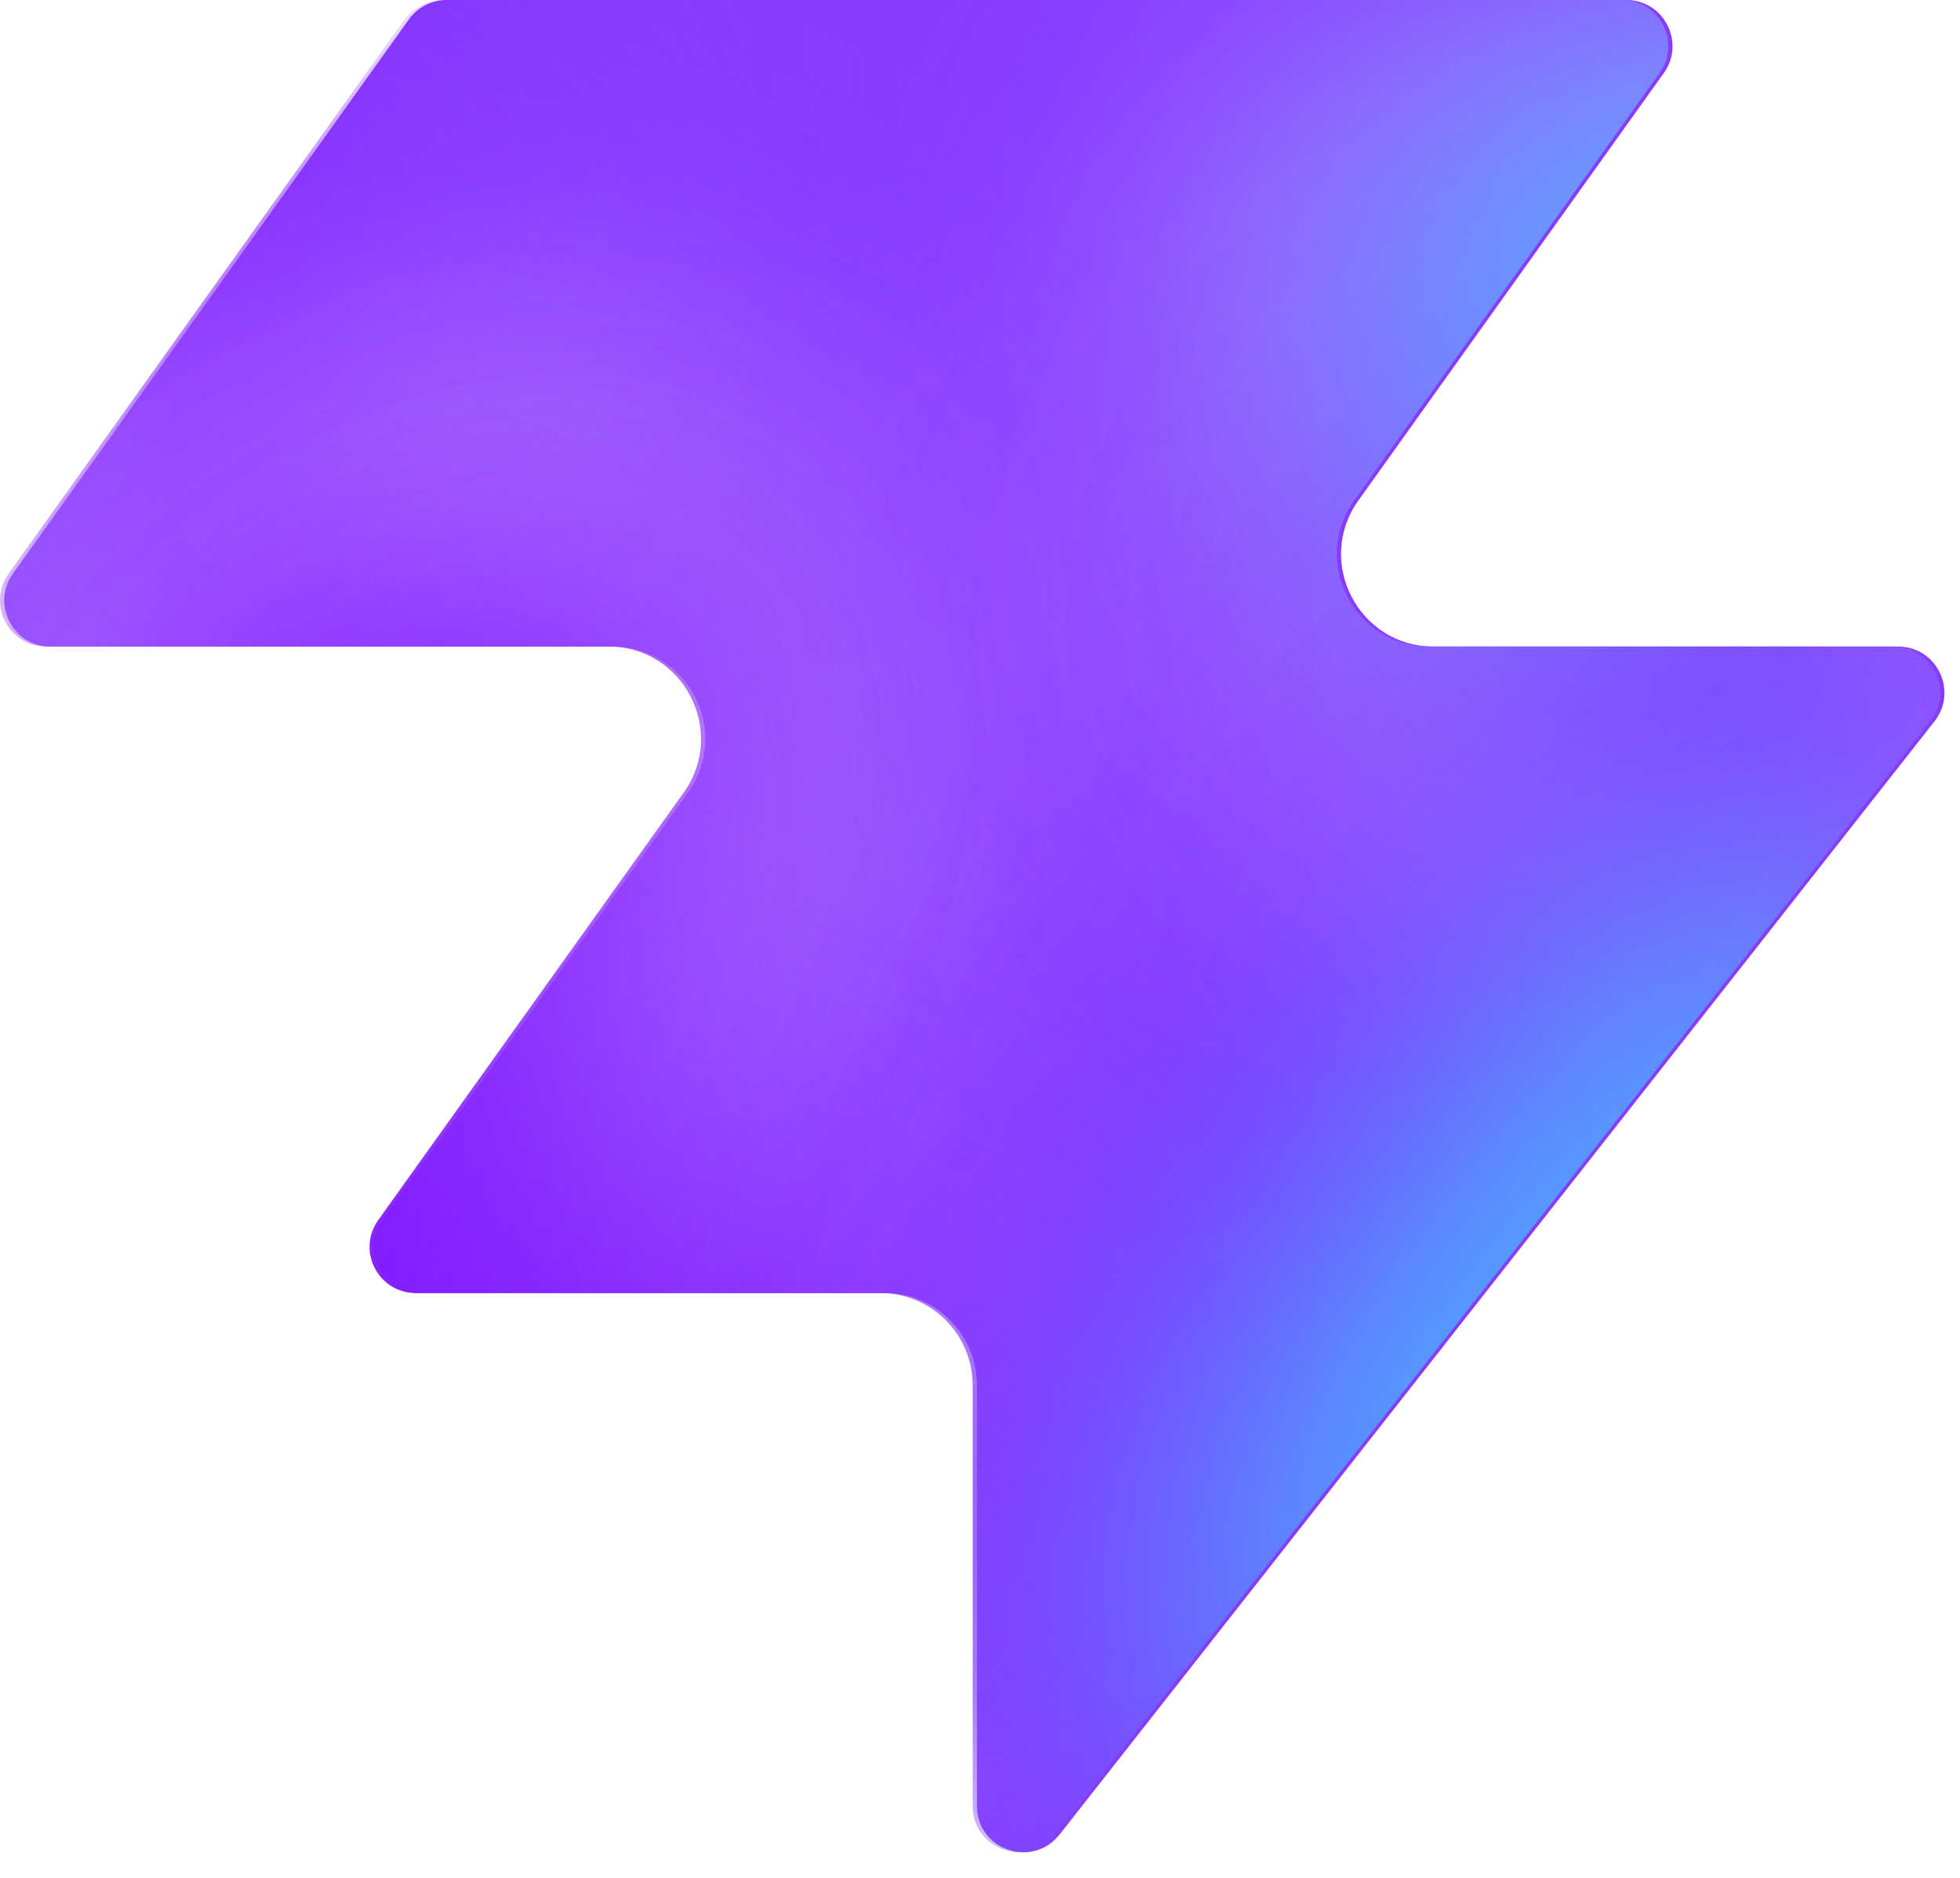
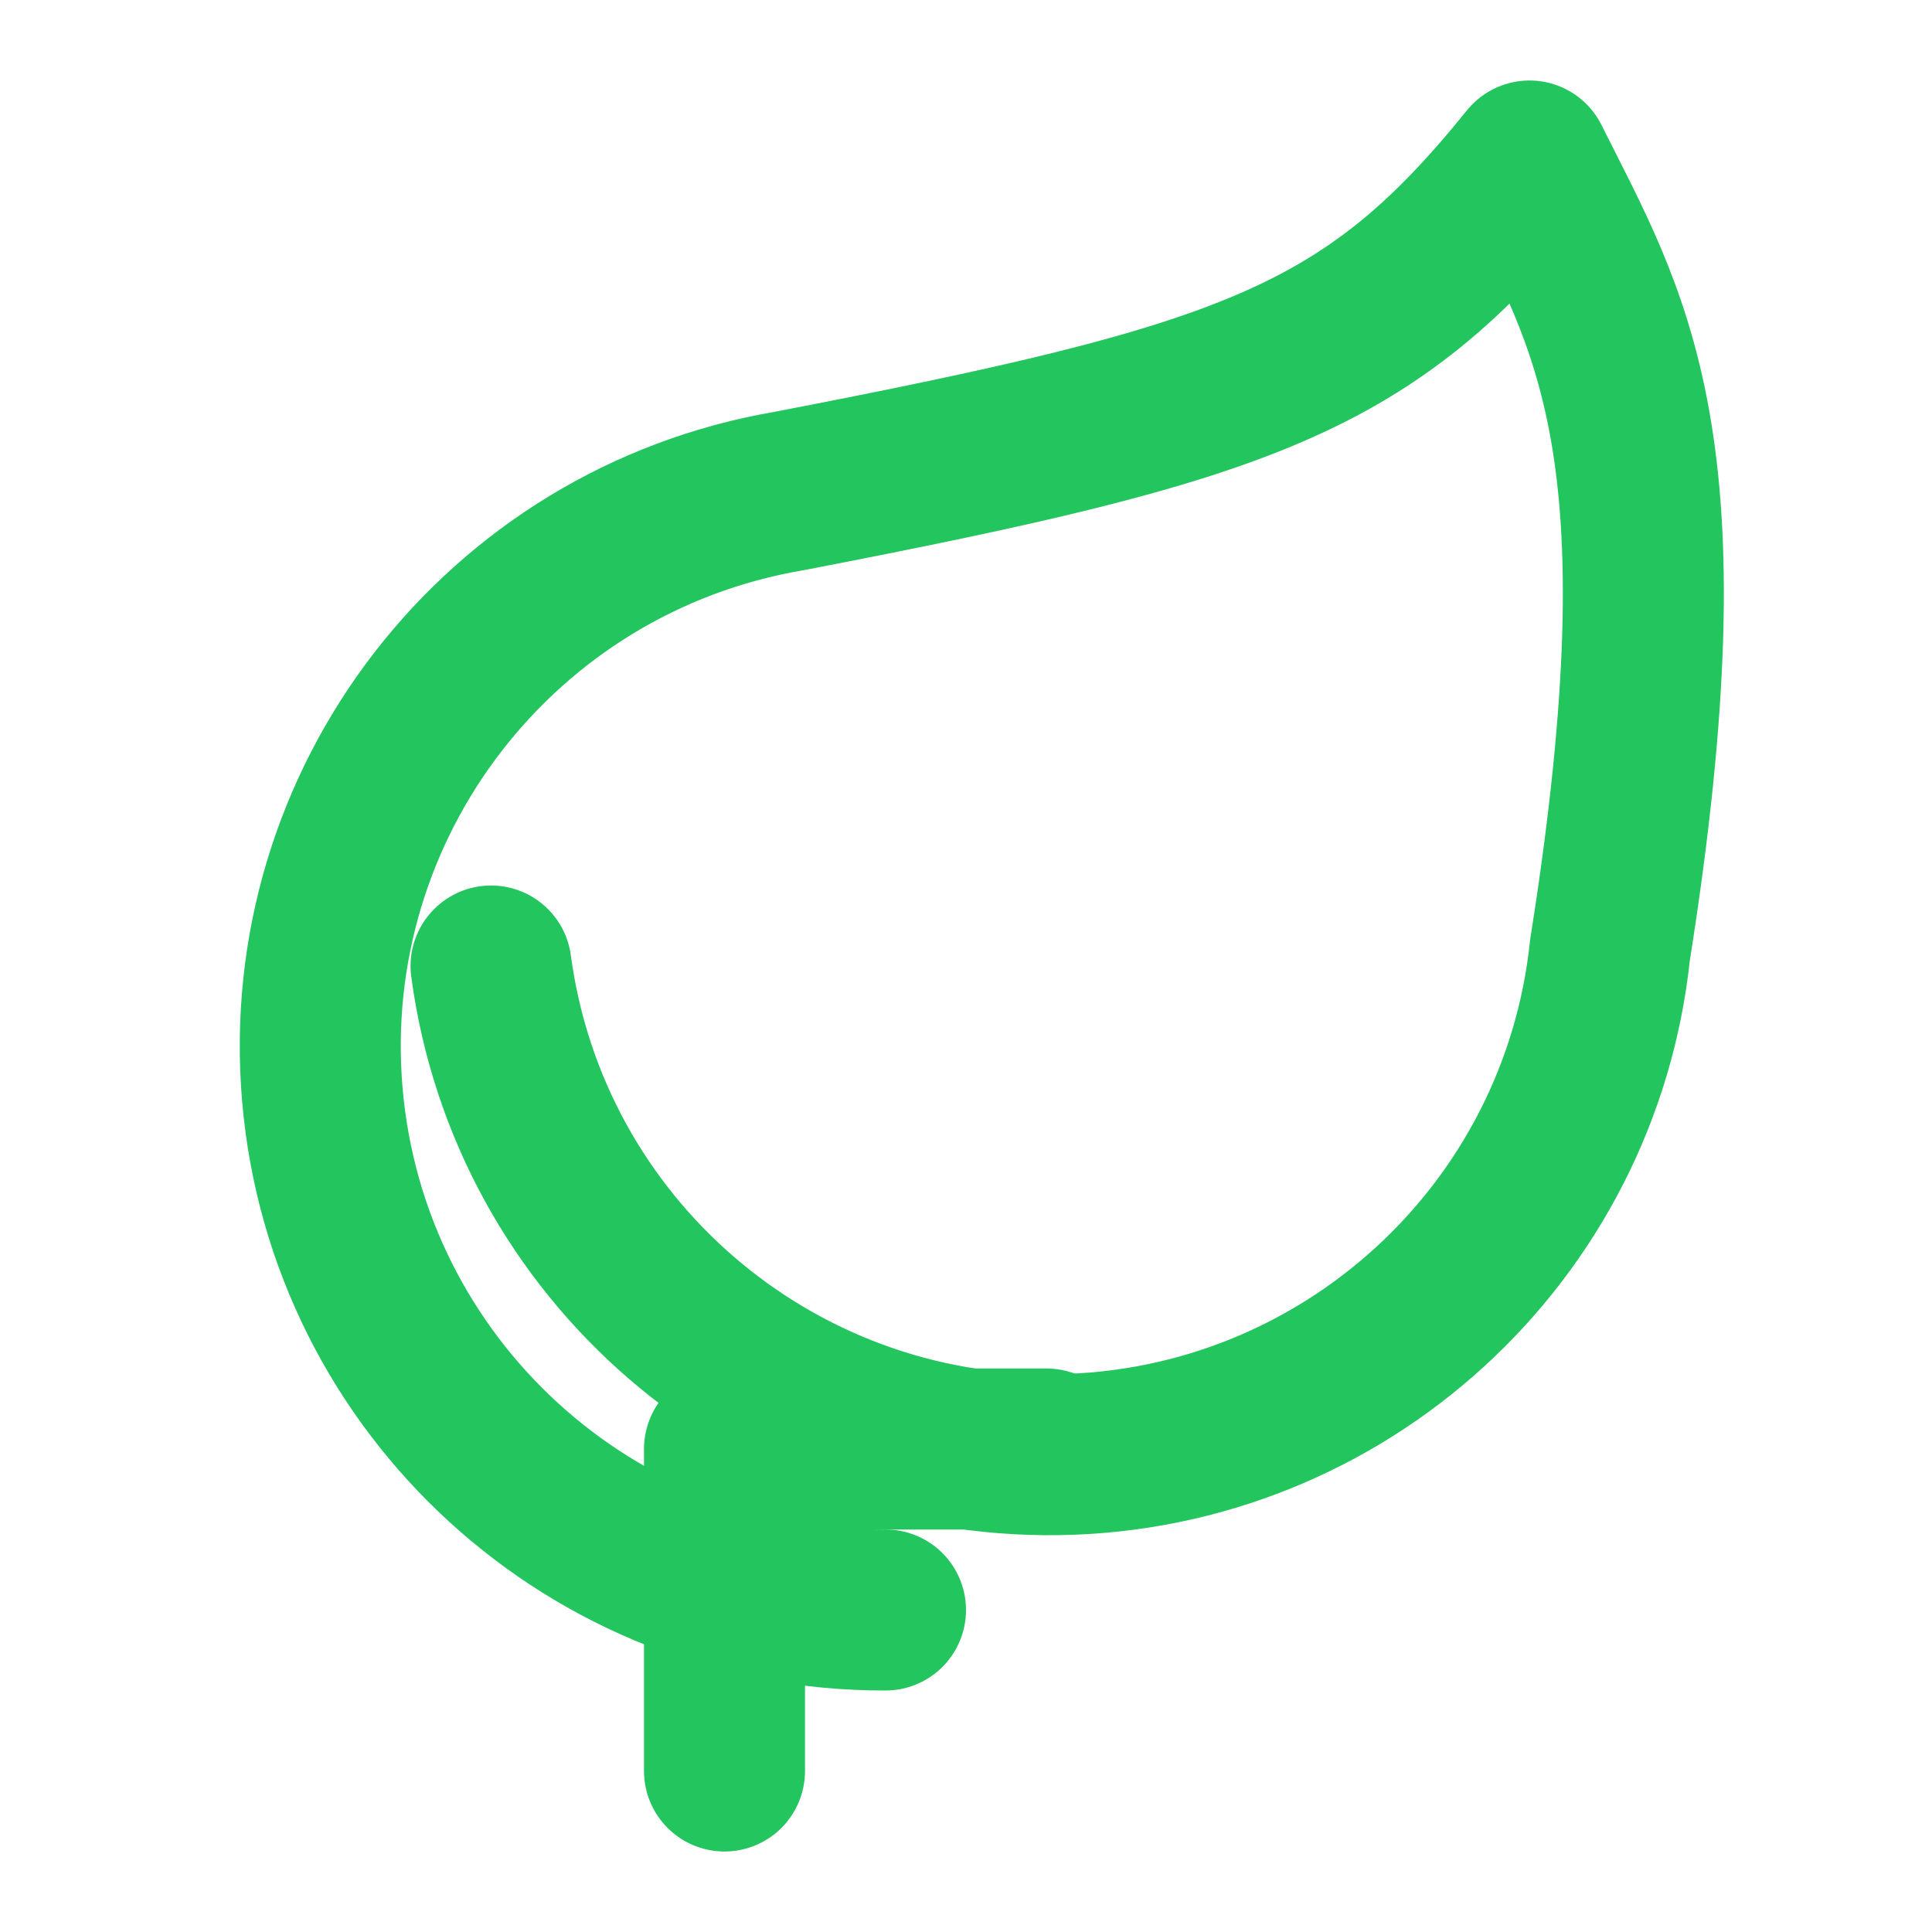
- <svg xmlns="http://www.w3.org/2000/svg" width="48" height="46" fill="none" viewBox="0 0 48 46">
-   <path fill="#863bff" d="M25.946 44.938c-.664.845-2.021.375-2.021-.698V33.937a2.26 2.26 0 0 0-2.262-2.262H10.287c-.92 0-1.456-1.04-.92-1.788l7.48-10.471c1.07-1.497 0-3.578-1.842-3.578H1.237c-.92 0-1.456-1.04-.92-1.788L10.013.474c.214-.297.556-.474.92-.474h28.894c.92 0 1.456 1.04.92 1.788l-7.48 10.471c-1.07 1.498 0 3.579 1.842 3.579h11.377c.943 0 1.473 1.088.89 1.83L25.947 44.94z" style="fill:#863bff;fill:color(display-p3 .525 .23 1);fill-opacity:1" />
-   <mask id="a" width="48" height="46" x="0" y="0" maskUnits="userSpaceOnUse" style="mask-type:alpha">
-     <path fill="#000" d="M25.842 44.938c-.664.844-2.021.375-2.021-.698V33.937a2.26 2.26 0 0 0-2.262-2.262H10.183c-.92 0-1.456-1.04-.92-1.788l7.48-10.471c1.07-1.498 0-3.579-1.842-3.579H1.133c-.92 0-1.456-1.04-.92-1.787L9.91.473c.214-.297.556-.474.92-.474h28.894c.92 0 1.456 1.04.92 1.788l-7.48 10.471c-1.07 1.498 0 3.578 1.842 3.578h11.377c.943 0 1.473 1.088.89 1.832L25.843 44.94z" style="fill:#000;fill-opacity:1" />
-   </mask>
-   <g mask="url(#a)">
-     <g filter="url(#b)">
-       <ellipse cx="5.508" cy="14.704" fill="#ede6ff" rx="5.508" ry="14.704" style="fill:#ede6ff;fill:color(display-p3 .927 .903 1);fill-opacity:1" transform="matrix(.00324 1 1 -.00324 -4.47 31.516)" />
-     </g>
-     <g filter="url(#c)">
-       <ellipse cx="10.399" cy="29.851" fill="#ede6ff" rx="10.399" ry="29.851" style="fill:#ede6ff;fill:color(display-p3 .927 .903 1);fill-opacity:1" transform="matrix(.00324 1 1 -.00324 -39.328 7.883)" />
-     </g>
-     <g filter="url(#d)">
-       <ellipse cx="5.508" cy="30.487" fill="#7e14ff" rx="5.508" ry="30.487" style="fill:#7e14ff;fill:color(display-p3 .492 .077 1);fill-opacity:1" transform="rotate(89.814 -25.913 -14.639)scale(1 -1)" />
-     </g>
-     <g filter="url(#e)">
-       <ellipse cx="5.508" cy="30.599" fill="#7e14ff" rx="5.508" ry="30.599" style="fill:#7e14ff;fill:color(display-p3 .492 .077 1);fill-opacity:1" transform="rotate(89.814 -32.644 -3.334)scale(1 -1)" />
-     </g>
-     <g filter="url(#f)">
-       <ellipse cx="5.508" cy="30.599" fill="#7e14ff" rx="5.508" ry="30.599" style="fill:#7e14ff;fill:color(display-p3 .492 .077 1);fill-opacity:1" transform="matrix(.00324 1 1 -.00324 -34.34 30.47)" />
-     </g>
-     <g filter="url(#g)">
-       <ellipse cx="14.072" cy="22.078" fill="#ede6ff" rx="14.072" ry="22.078" style="fill:#ede6ff;fill:color(display-p3 .927 .903 1);fill-opacity:1" transform="rotate(93.35 24.506 48.493)scale(-1 1)" />
-     </g>
-     <g filter="url(#h)">
-       <ellipse cx="3.47" cy="21.501" fill="#7e14ff" rx="3.47" ry="21.501" style="fill:#7e14ff;fill:color(display-p3 .492 .077 1);fill-opacity:1" transform="rotate(89.009 28.708 47.59)scale(-1 1)" />
-     </g>
-     <g filter="url(#i)">
-       <ellipse cx="3.47" cy="21.501" fill="#7e14ff" rx="3.47" ry="21.501" style="fill:#7e14ff;fill:color(display-p3 .492 .077 1);fill-opacity:1" transform="rotate(89.009 28.708 47.59)scale(-1 1)" />
-     </g>
-     <g filter="url(#j)">
-       <ellipse cx=".387" cy="8.972" fill="#7e14ff" rx="4.407" ry="29.108" style="fill:#7e14ff;fill:color(display-p3 .492 .077 1);fill-opacity:1" transform="rotate(39.51 .387 8.972)" />
-     </g>
-     <g filter="url(#k)">
-       <ellipse cx="47.523" cy="-6.092" fill="#7e14ff" rx="4.407" ry="29.108" style="fill:#7e14ff;fill:color(display-p3 .492 .077 1);fill-opacity:1" transform="rotate(37.892 47.523 -6.092)" />
-     </g>
-     <g filter="url(#l)">
-       <ellipse cx="41.412" cy="6.333" fill="#47bfff" rx="5.971" ry="9.665" style="fill:#47bfff;fill:color(display-p3 .28 .748 1);fill-opacity:1" transform="rotate(37.892 41.412 6.333)" />
-     </g>
-     <g filter="url(#m)">
-       <ellipse cx="-1.879" cy="38.332" fill="#7e14ff" rx="4.407" ry="29.108" style="fill:#7e14ff;fill:color(display-p3 .492 .077 1);fill-opacity:1" transform="rotate(37.892 -1.88 38.332)" />
-     </g>
-     <g filter="url(#n)">
-       <ellipse cx="-1.879" cy="38.332" fill="#7e14ff" rx="4.407" ry="29.108" style="fill:#7e14ff;fill:color(display-p3 .492 .077 1);fill-opacity:1" transform="rotate(37.892 -1.88 38.332)" />
-     </g>
-     <g filter="url(#o)">
-       <ellipse cx="35.651" cy="29.907" fill="#7e14ff" rx="4.407" ry="29.108" style="fill:#7e14ff;fill:color(display-p3 .492 .077 1);fill-opacity:1" transform="rotate(37.892 35.651 29.907)" />
-     </g>
-     <g filter="url(#p)">
-       <ellipse cx="38.418" cy="32.4" fill="#47bfff" rx="5.971" ry="15.297" style="fill:#47bfff;fill:color(display-p3 .28 .748 1);fill-opacity:1" transform="rotate(37.892 38.418 32.4)" />
-     </g>
-   </g>
-   <defs>
-     <filter id="b" width="60.045" height="41.654" x="-19.77" y="16.149" color-interpolation-filters="sRGB" filterUnits="userSpaceOnUse">
-       <feFlood flood-opacity="0" result="BackgroundImageFix" />
-       <feBlend in="SourceGraphic" in2="BackgroundImageFix" result="shape" />
-       <feGaussianBlur result="effect1_foregroundBlur_2002_17158" stdDeviation="7.659" />
-     </filter>
-     <filter id="c" width="90.34" height="51.437" x="-54.613" y="-7.533" color-interpolation-filters="sRGB" filterUnits="userSpaceOnUse">
-       <feFlood flood-opacity="0" result="BackgroundImageFix" />
-       <feBlend in="SourceGraphic" in2="BackgroundImageFix" result="shape" />
-       <feGaussianBlur result="effect1_foregroundBlur_2002_17158" stdDeviation="7.659" />
-     </filter>
-     <filter id="d" width="79.355" height="29.4" x="-49.64" y="2.03" color-interpolation-filters="sRGB" filterUnits="userSpaceOnUse">
-       <feFlood flood-opacity="0" result="BackgroundImageFix" />
-       <feBlend in="SourceGraphic" in2="BackgroundImageFix" result="shape" />
-       <feGaussianBlur result="effect1_foregroundBlur_2002_17158" stdDeviation="4.596" />
-     </filter>
-     <filter id="e" width="79.579" height="29.4" x="-45.045" y="20.029" color-interpolation-filters="sRGB" filterUnits="userSpaceOnUse">
-       <feFlood flood-opacity="0" result="BackgroundImageFix" />
-       <feBlend in="SourceGraphic" in2="BackgroundImageFix" result="shape" />
-       <feGaussianBlur result="effect1_foregroundBlur_2002_17158" stdDeviation="4.596" />
-     </filter>
-     <filter id="f" width="79.579" height="29.4" x="-43.513" y="21.178" color-interpolation-filters="sRGB" filterUnits="userSpaceOnUse">
-       <feFlood flood-opacity="0" result="BackgroundImageFix" />
-       <feBlend in="SourceGraphic" in2="BackgroundImageFix" result="shape" />
-       <feGaussianBlur result="effect1_foregroundBlur_2002_17158" stdDeviation="4.596" />
-     </filter>
-     <filter id="g" width="74.749" height="58.852" x="15.756" y="-17.901" color-interpolation-filters="sRGB" filterUnits="userSpaceOnUse">
-       <feFlood flood-opacity="0" result="BackgroundImageFix" />
-       <feBlend in="SourceGraphic" in2="BackgroundImageFix" result="shape" />
-       <feGaussianBlur result="effect1_foregroundBlur_2002_17158" stdDeviation="7.659" />
-     </filter>
-     <filter id="h" width="61.377" height="25.362" x="23.548" y="2.284" color-interpolation-filters="sRGB" filterUnits="userSpaceOnUse">
-       <feFlood flood-opacity="0" result="BackgroundImageFix" />
-       <feBlend in="SourceGraphic" in2="BackgroundImageFix" result="shape" />
-       <feGaussianBlur result="effect1_foregroundBlur_2002_17158" stdDeviation="4.596" />
-     </filter>
-     <filter id="i" width="61.377" height="25.362" x="23.548" y="2.284" color-interpolation-filters="sRGB" filterUnits="userSpaceOnUse">
-       <feFlood flood-opacity="0" result="BackgroundImageFix" />
-       <feBlend in="SourceGraphic" in2="BackgroundImageFix" result="shape" />
-       <feGaussianBlur result="effect1_foregroundBlur_2002_17158" stdDeviation="4.596" />
-     </filter>
-     <filter id="j" width="56.045" height="63.649" x="-27.636" y="-22.853" color-interpolation-filters="sRGB" filterUnits="userSpaceOnUse">
-       <feFlood flood-opacity="0" result="BackgroundImageFix" />
-       <feBlend in="SourceGraphic" in2="BackgroundImageFix" result="shape" />
-       <feGaussianBlur result="effect1_foregroundBlur_2002_17158" stdDeviation="4.596" />
-     </filter>
-     <filter id="k" width="54.814" height="64.646" x="20.116" y="-38.415" color-interpolation-filters="sRGB" filterUnits="userSpaceOnUse">
-       <feFlood flood-opacity="0" result="BackgroundImageFix" />
-       <feBlend in="SourceGraphic" in2="BackgroundImageFix" result="shape" />
-       <feGaussianBlur result="effect1_foregroundBlur_2002_17158" stdDeviation="4.596" />
-     </filter>
-     <filter id="l" width="33.541" height="35.313" x="24.641" y="-11.323" color-interpolation-filters="sRGB" filterUnits="userSpaceOnUse">
-       <feFlood flood-opacity="0" result="BackgroundImageFix" />
-       <feBlend in="SourceGraphic" in2="BackgroundImageFix" result="shape" />
-       <feGaussianBlur result="effect1_foregroundBlur_2002_17158" stdDeviation="4.596" />
-     </filter>
-     <filter id="m" width="54.814" height="64.646" x="-29.286" y="6.009" color-interpolation-filters="sRGB" filterUnits="userSpaceOnUse">
-       <feFlood flood-opacity="0" result="BackgroundImageFix" />
-       <feBlend in="SourceGraphic" in2="BackgroundImageFix" result="shape" />
-       <feGaussianBlur result="effect1_foregroundBlur_2002_17158" stdDeviation="4.596" />
-     </filter>
-     <filter id="n" width="54.814" height="64.646" x="-29.286" y="6.009" color-interpolation-filters="sRGB" filterUnits="userSpaceOnUse">
-       <feFlood flood-opacity="0" result="BackgroundImageFix" />
-       <feBlend in="SourceGraphic" in2="BackgroundImageFix" result="shape" />
-       <feGaussianBlur result="effect1_foregroundBlur_2002_17158" stdDeviation="4.596" />
-     </filter>
-     <filter id="o" width="54.814" height="64.646" x="8.244" y="-2.416" color-interpolation-filters="sRGB" filterUnits="userSpaceOnUse">
-       <feFlood flood-opacity="0" result="BackgroundImageFix" />
-       <feBlend in="SourceGraphic" in2="BackgroundImageFix" result="shape" />
-       <feGaussianBlur result="effect1_foregroundBlur_2002_17158" stdDeviation="4.596" />
-     </filter>
-     <filter id="p" width="39.409" height="43.623" x="18.713" y="10.588" color-interpolation-filters="sRGB" filterUnits="userSpaceOnUse">
-       <feFlood flood-opacity="0" result="BackgroundImageFix" />
-       <feBlend in="SourceGraphic" in2="BackgroundImageFix" result="shape" />
-       <feGaussianBlur result="effect1_foregroundBlur_2002_17158" stdDeviation="4.596" />
-     </filter>
-   </defs>
+ <svg xmlns="http://www.w3.org/2000/svg" width="32" height="32" viewBox="0 0 24 24" fill="none" stroke="#22c55e" stroke-width="2" stroke-linecap="round" stroke-linejoin="round">
+   <path d="M11 20A7 7 0 0 1 9.8 6.1C15.5 5 17 4.48 19 2c1 2 2 3.5 1 9.8a7 7 0 0 1-13.9.2" />
+   <path d="M9 22v-4h4" />
</svg>
